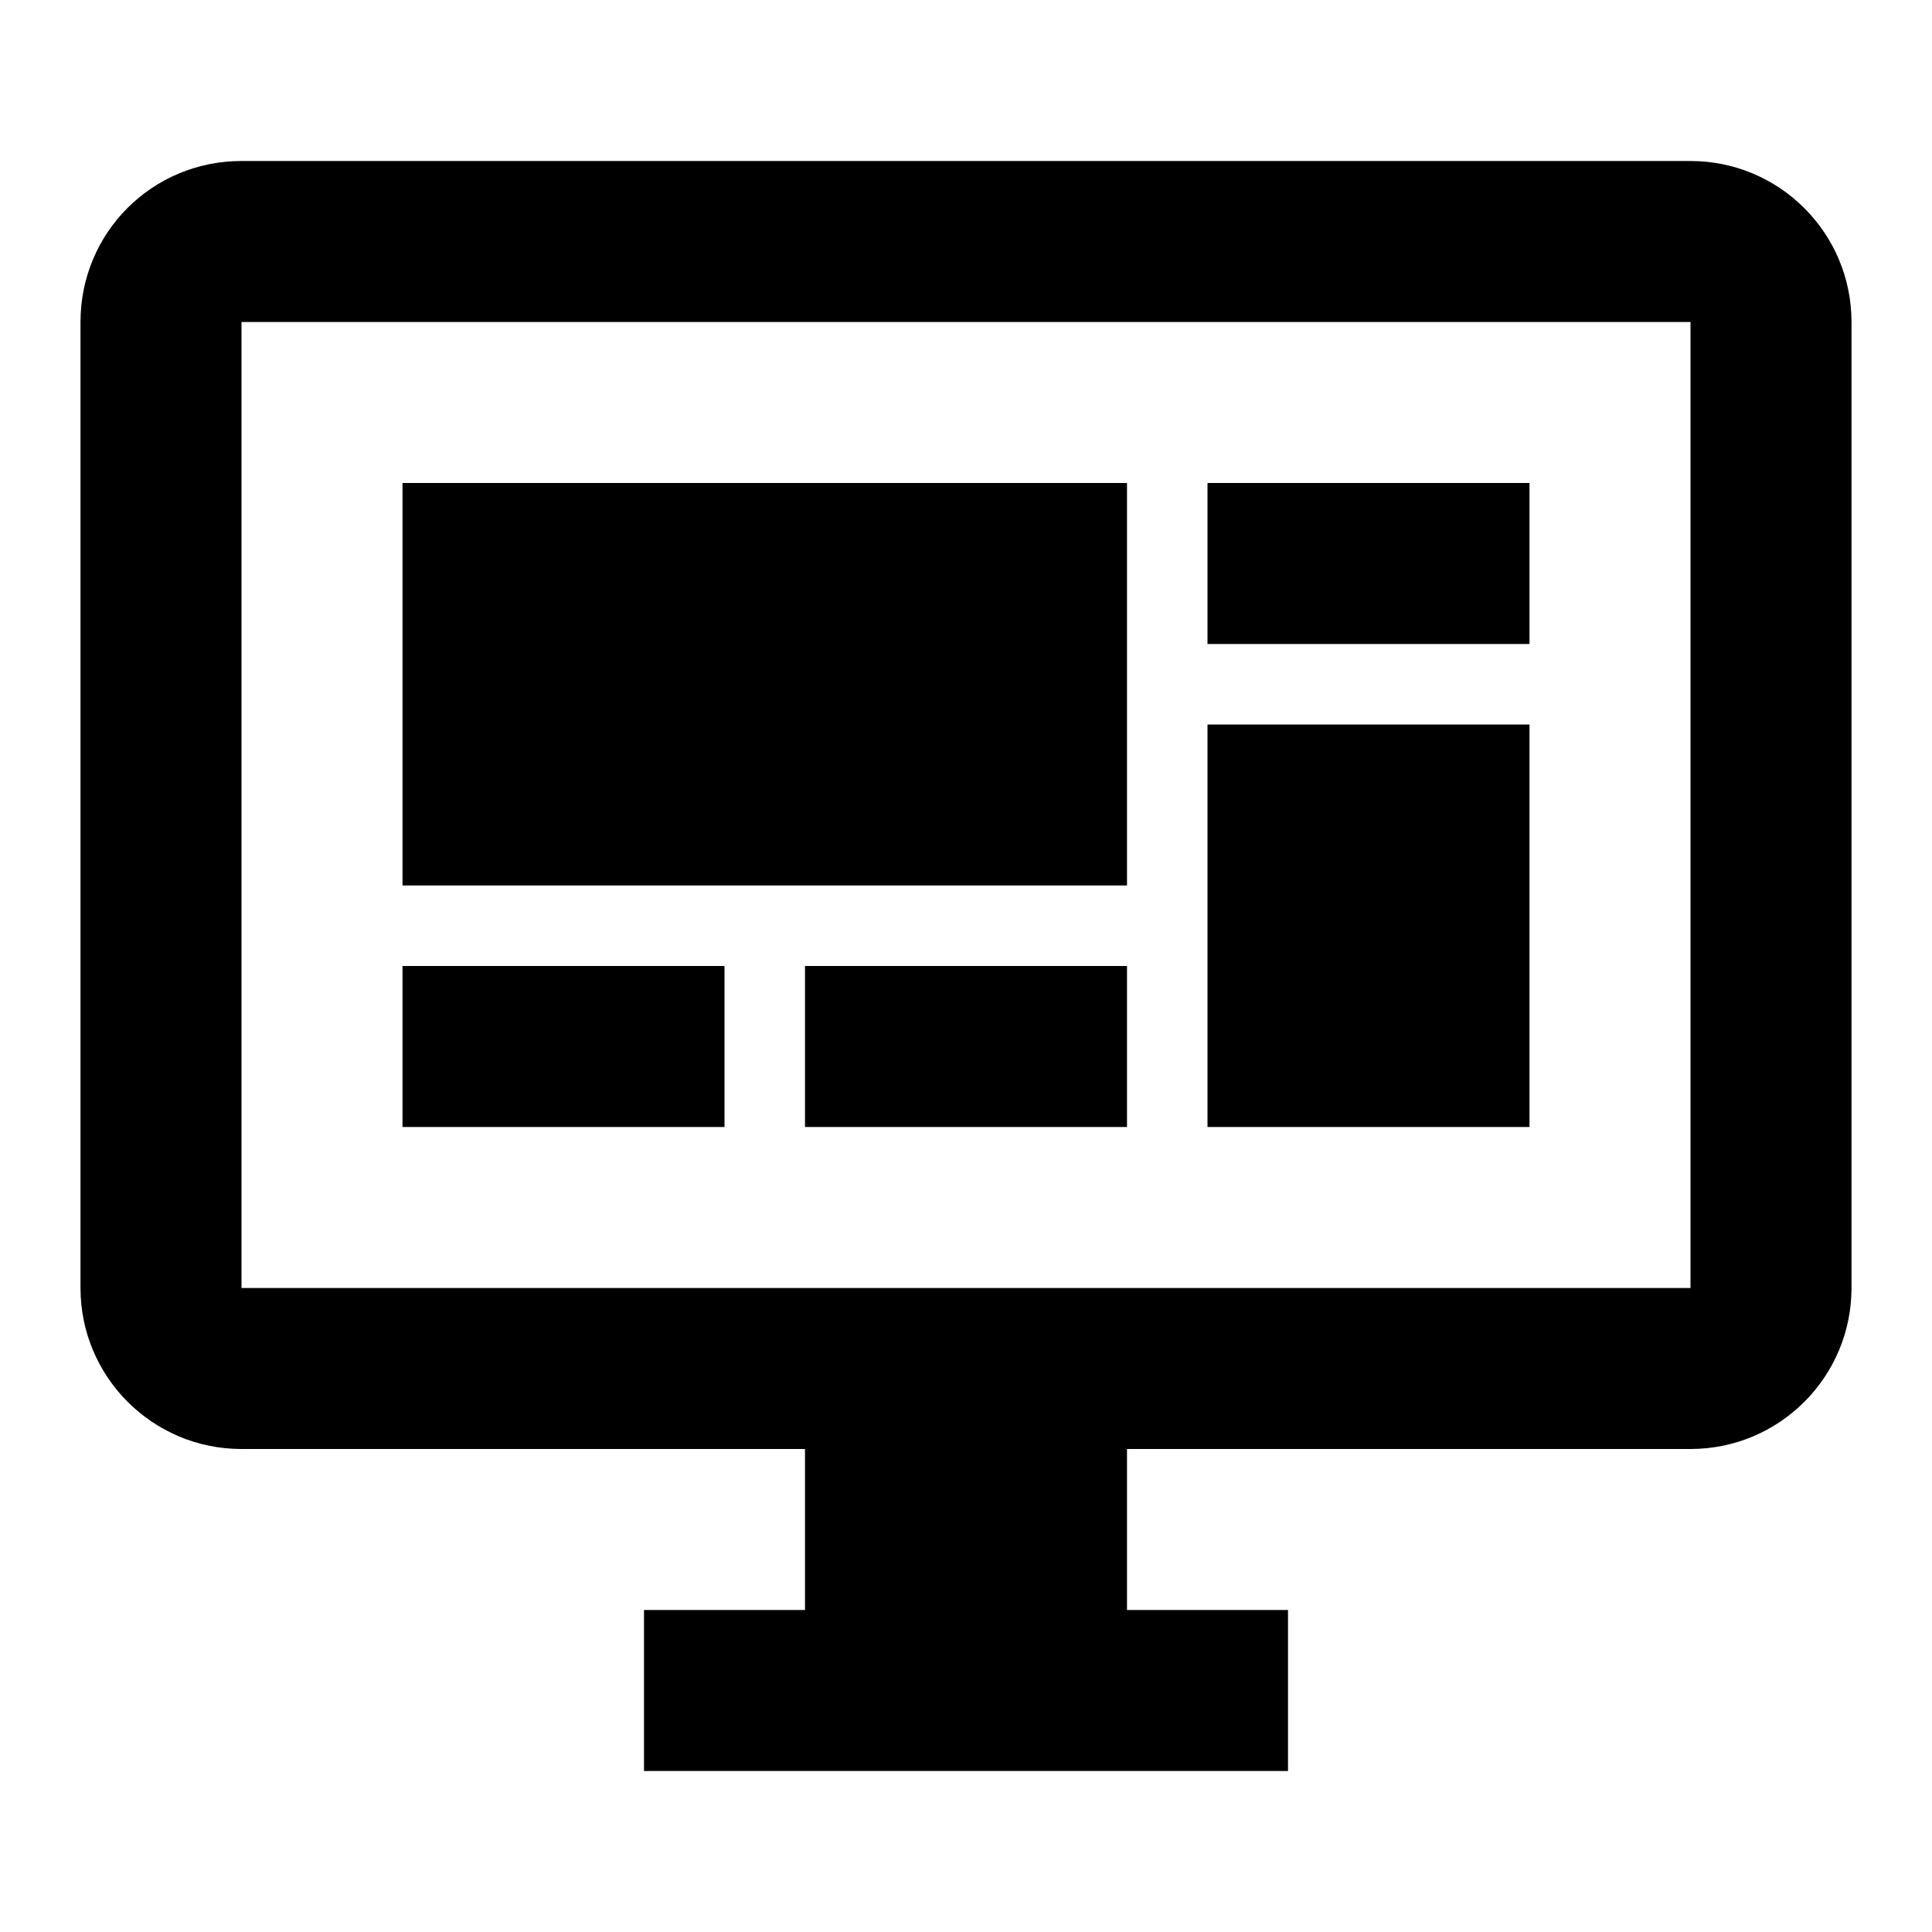
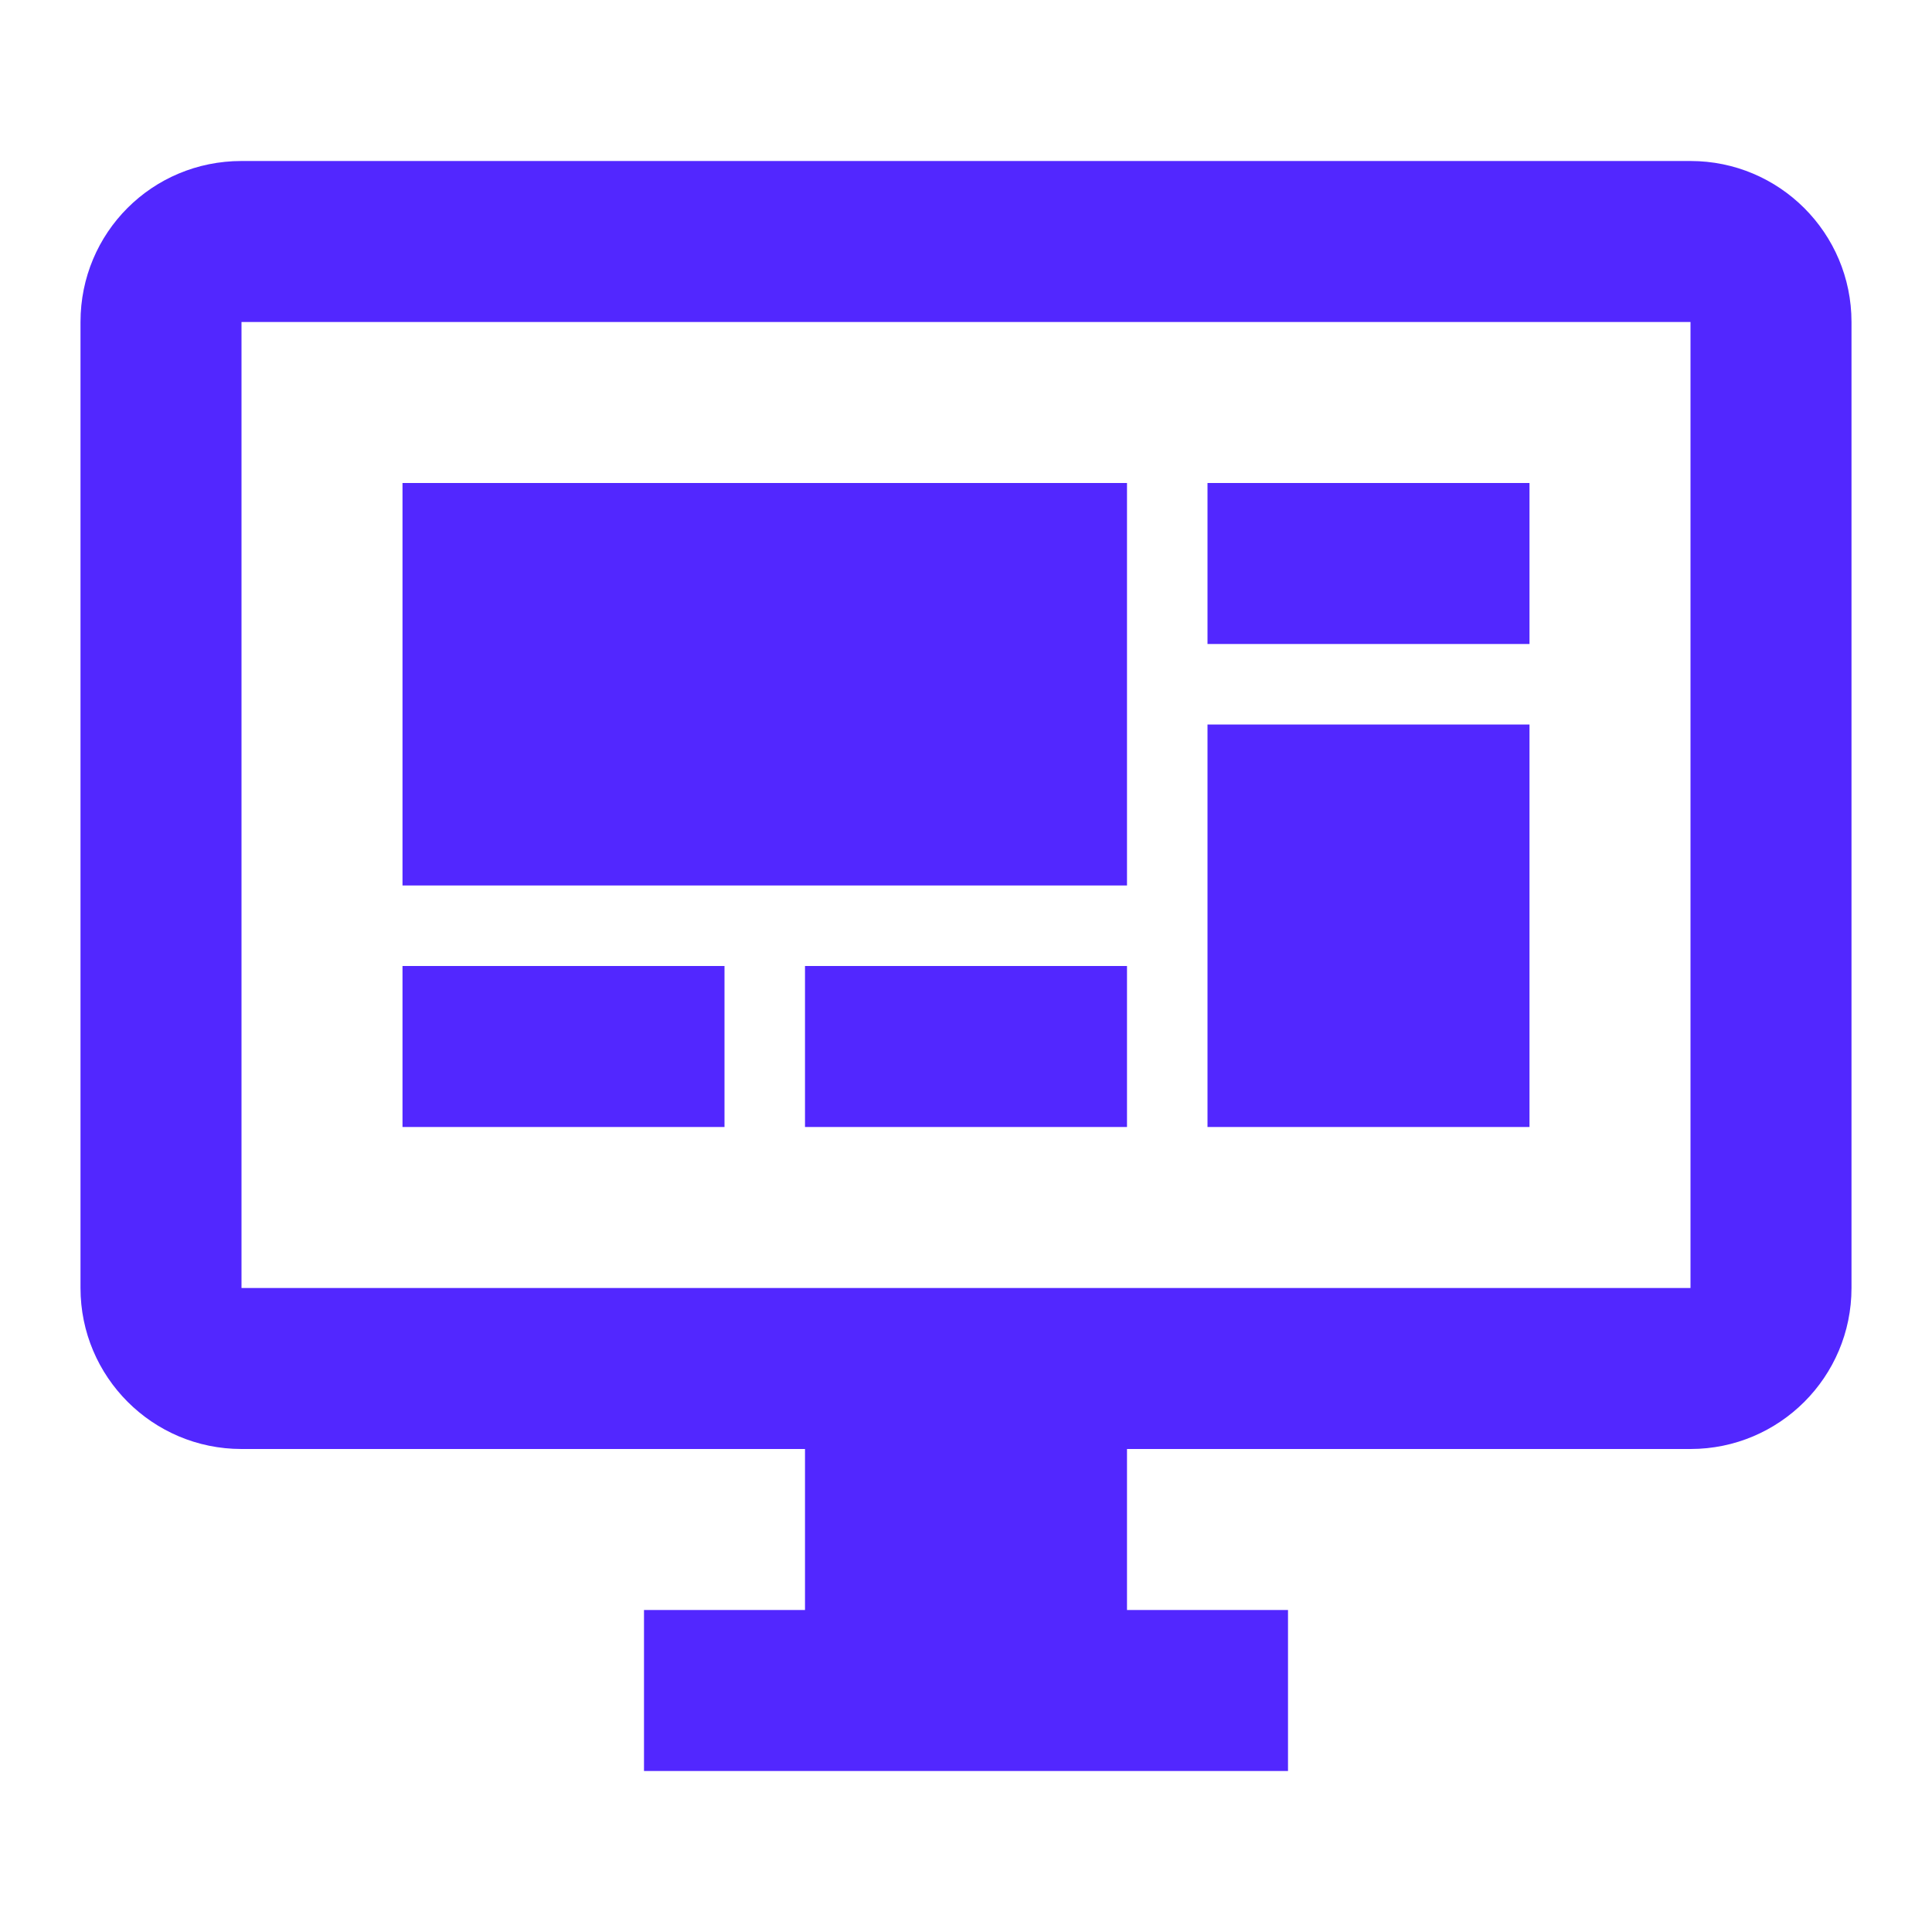
<svg xmlns="http://www.w3.org/2000/svg" width="1em" height="1em" viewBox="0 0 24 24">
-   <path fill="currentColor" d="M21 16V4H3v12zm0-14a2 2 0 0 1 2 2v12a2 2 0 0 1-2 2h-7v2h2v2H8v-2h2v-2H3a2 2 0 0 1-2-2V4c0-1.11.89-2 2-2zM5 6h9v5H5zm10 0h4v2h-4zm4 3v5h-4V9zM5 12h4v2H5zm5 0h4v2h-4z" />
+   <path fill="#5227FF" d="M21 16V4H3v12zm0-14a2 2 0 0 1 2 2v12a2 2 0 0 1-2 2h-7v2h2v2H8v-2h2v-2H3a2 2 0 0 1-2-2V4c0-1.11.89-2 2-2zM5 6h9v5H5zm10 0h4v2h-4zm4 3v5h-4V9zM5 12h4v2H5zm5 0h4v2h-4z" />
</svg>
